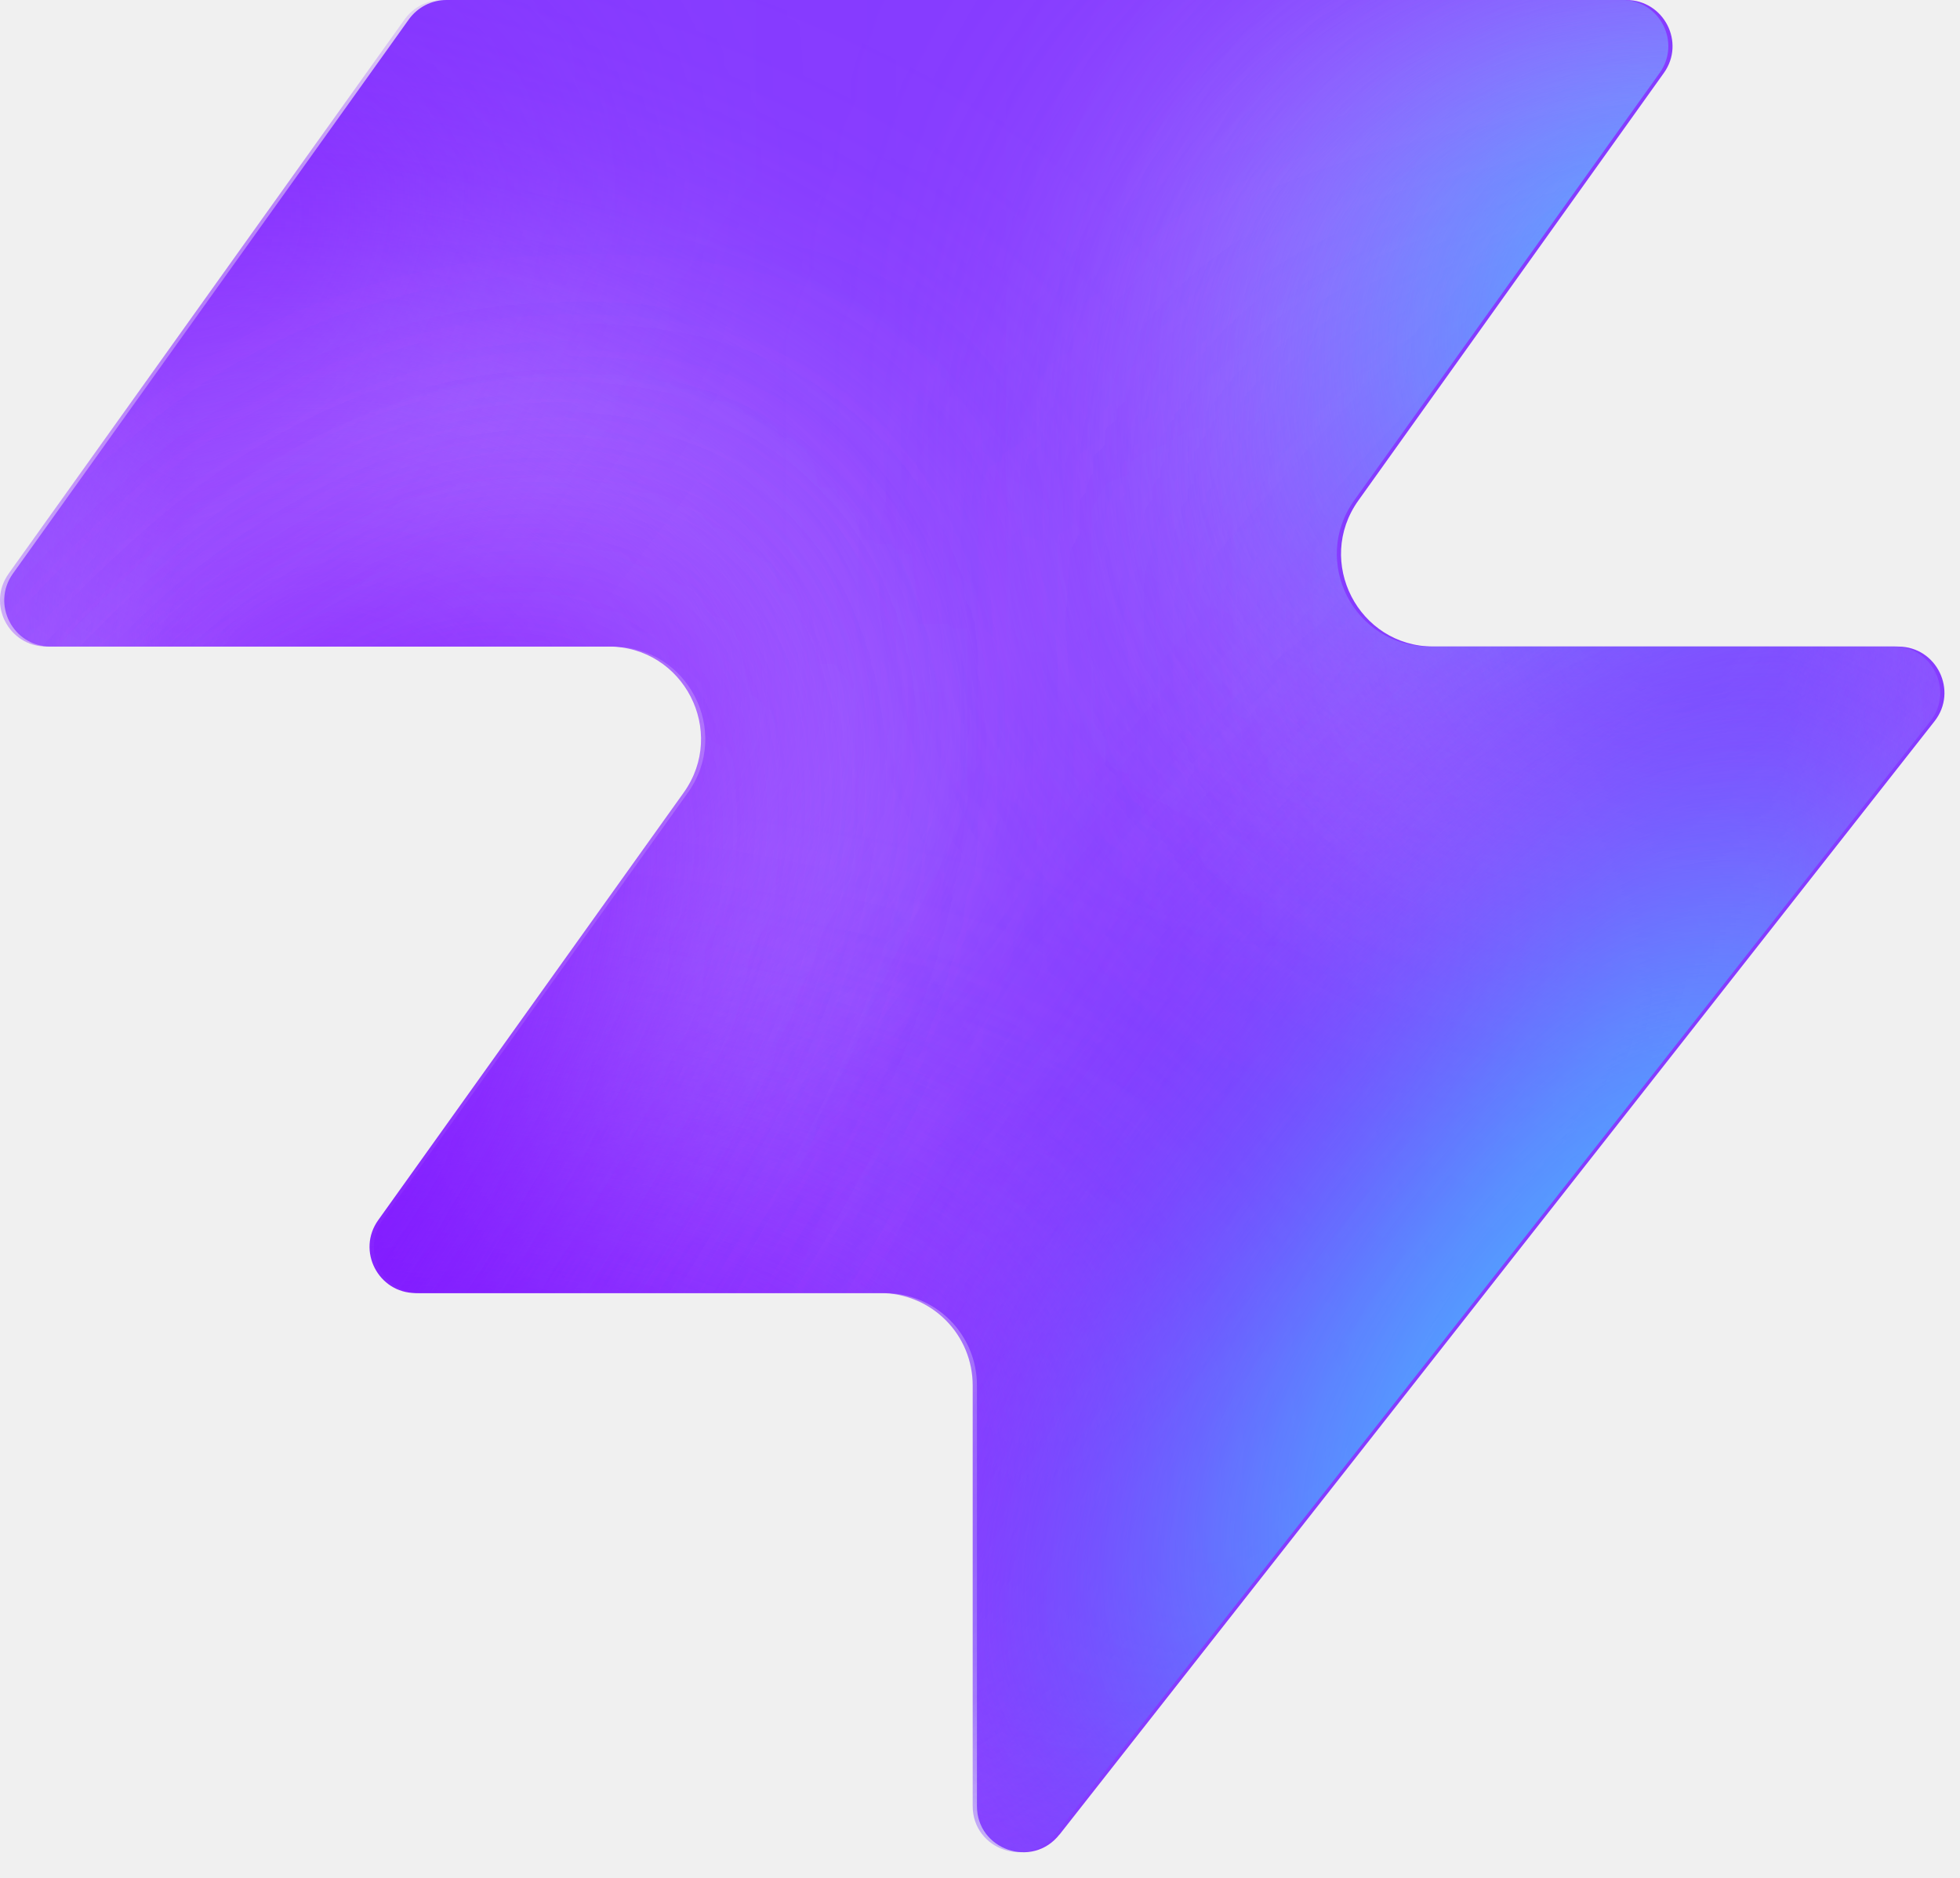
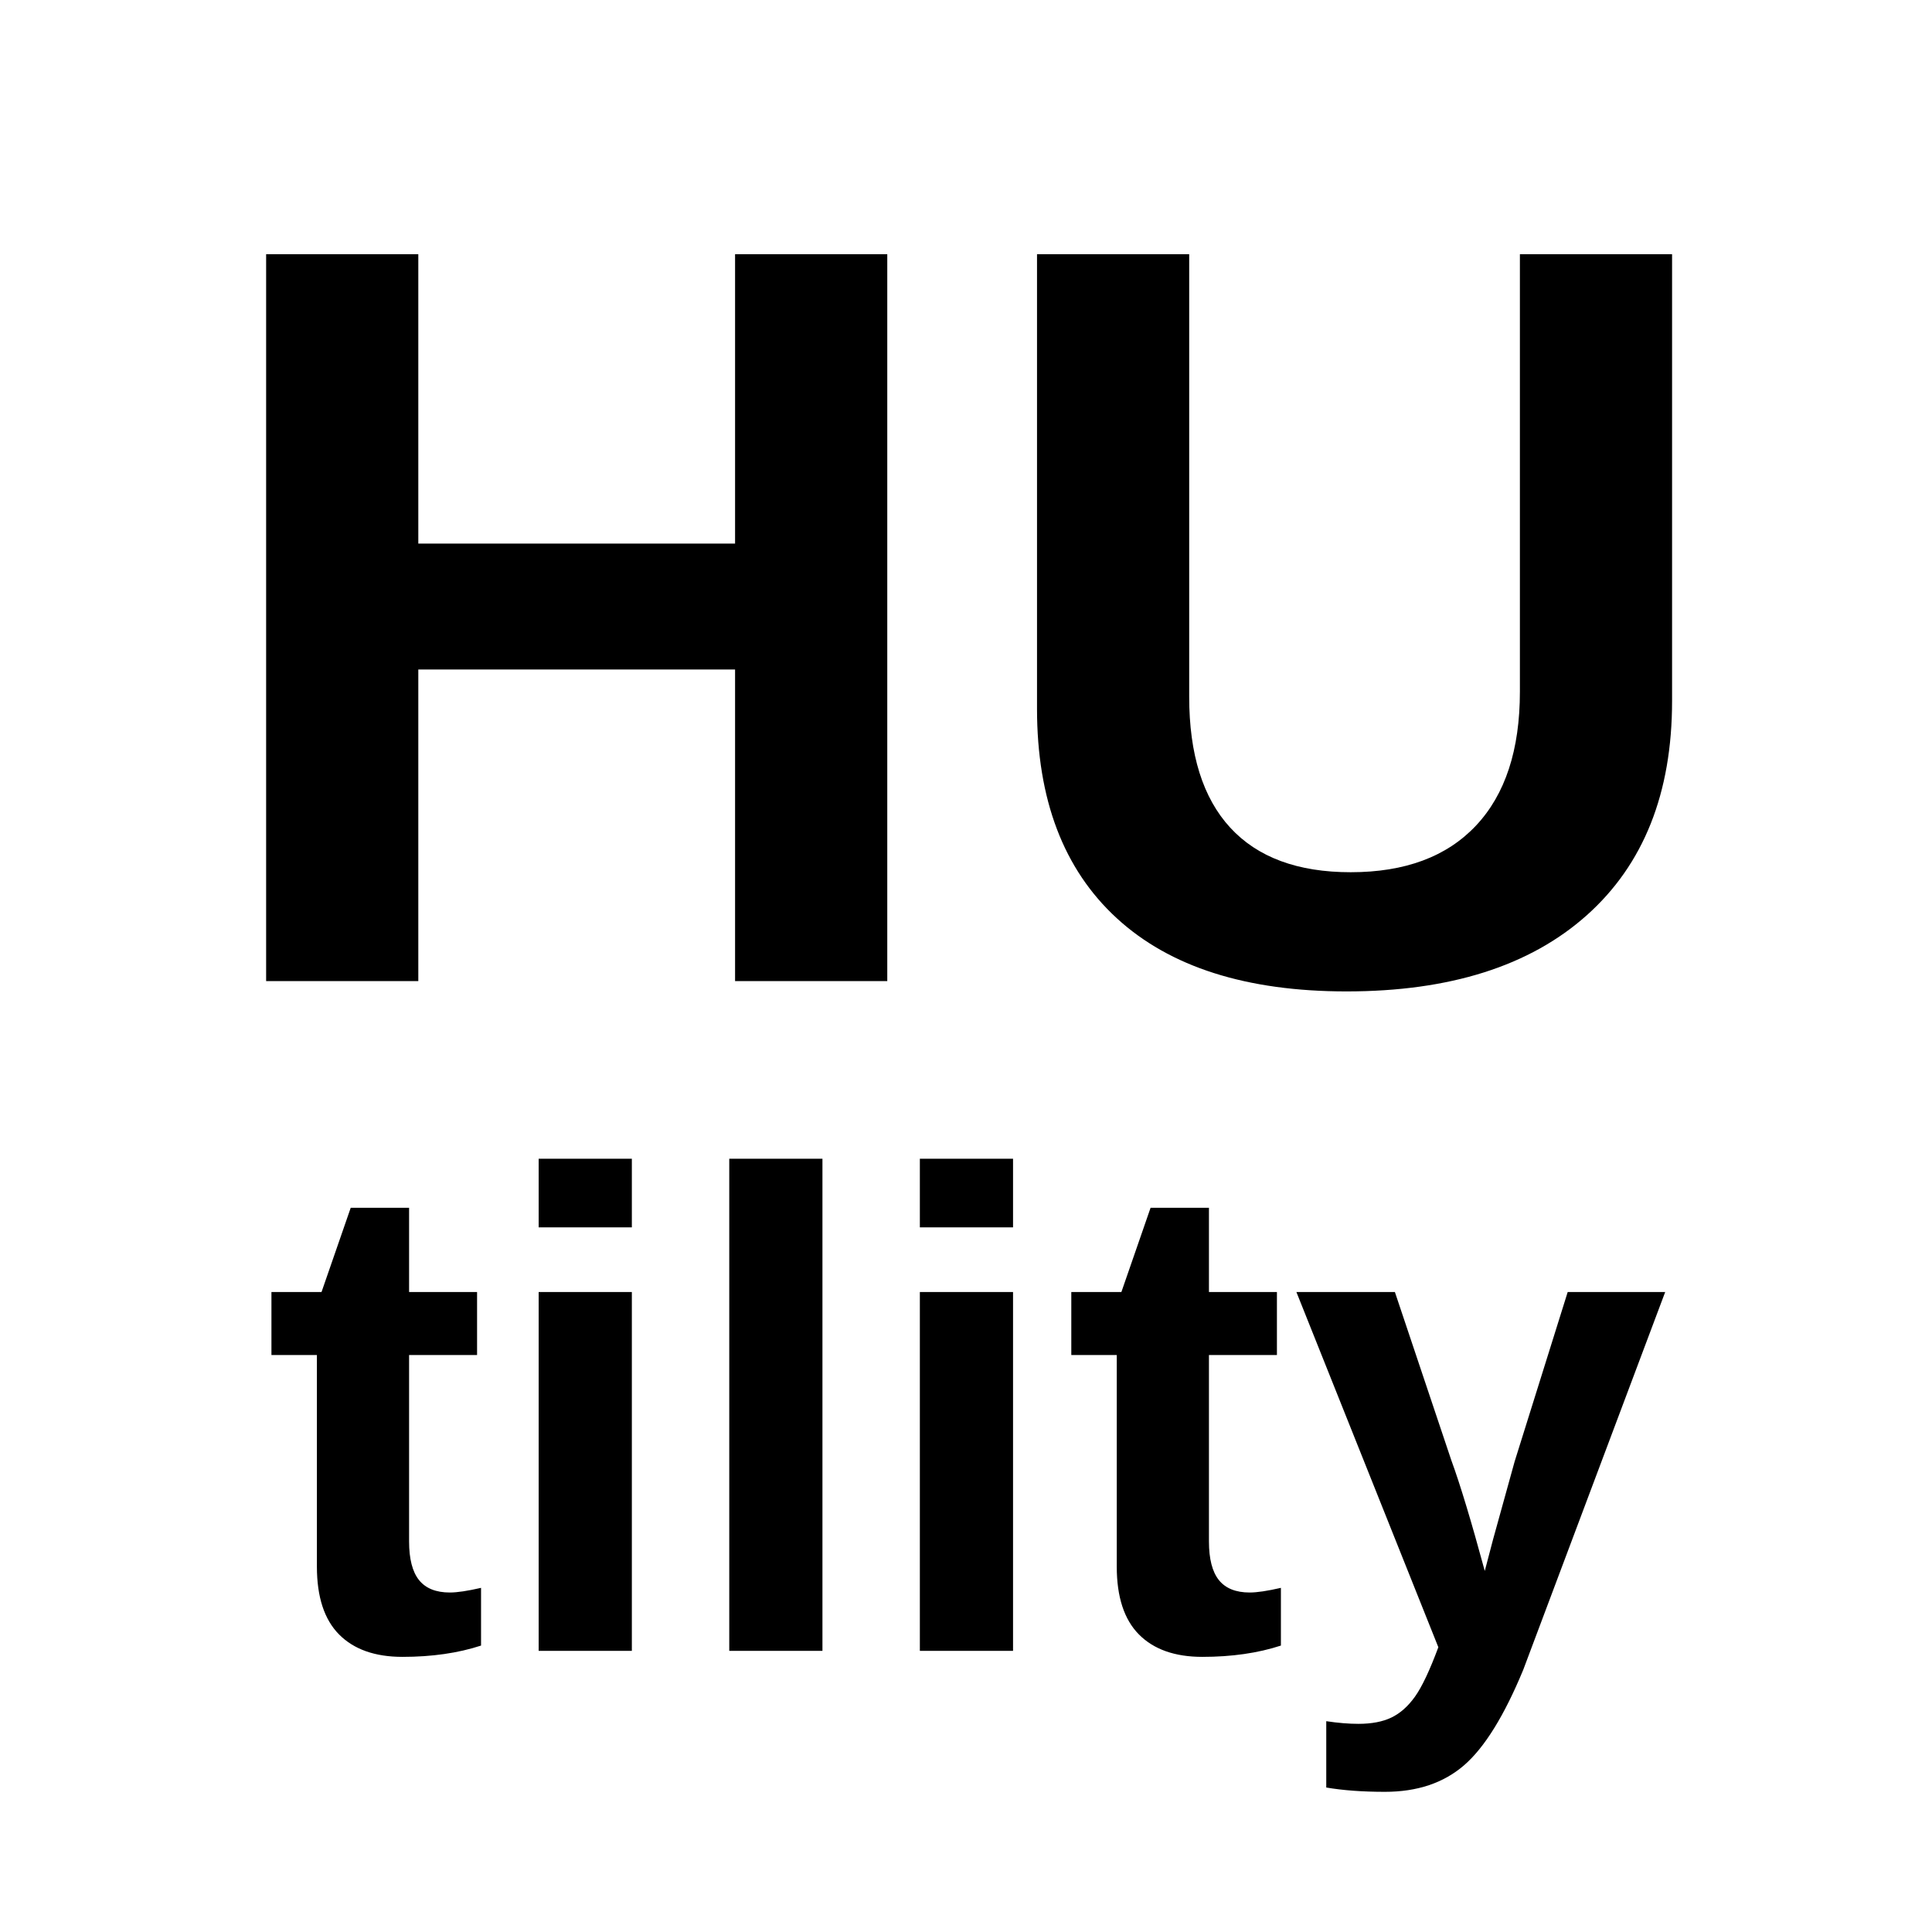
- <svg xmlns="http://www.w3.org/2000/svg" width="48" height="46" fill="none" viewBox="0 0 48 46">
-   <path fill="#863bff" d="M25.946 44.938c-.664.845-2.021.375-2.021-.698V33.937a2.26 2.26 0 0 0-2.262-2.262H10.287c-.92 0-1.456-1.04-.92-1.788l7.48-10.471c1.07-1.497 0-3.578-1.842-3.578H1.237c-.92 0-1.456-1.04-.92-1.788L10.013.474c.214-.297.556-.474.92-.474h28.894c.92 0 1.456 1.04.92 1.788l-7.48 10.471c-1.07 1.498 0 3.579 1.842 3.579h11.377c.943 0 1.473 1.088.89 1.83L25.947 44.94z" style="fill:#863bff;fill:color(display-p3 .525 .23 1);fill-opacity:1" />
-   <mask id="a" width="48" height="46" x="0" y="0" maskUnits="userSpaceOnUse" style="mask-type:alpha">
-     <path fill="#000" d="M25.842 44.938c-.664.844-2.021.375-2.021-.698V33.937a2.26 2.26 0 0 0-2.262-2.262H10.183c-.92 0-1.456-1.04-.92-1.788l7.48-10.471c1.07-1.498 0-3.579-1.842-3.579H1.133c-.92 0-1.456-1.04-.92-1.787L9.91.473c.214-.297.556-.474.92-.474h28.894c.92 0 1.456 1.04.92 1.788l-7.48 10.471c-1.07 1.498 0 3.578 1.842 3.578h11.377c.943 0 1.473 1.088.89 1.832L25.843 44.94z" style="fill:#000;fill-opacity:1" />
-   </mask>
-   <g mask="url(#a)">
-     <g filter="url(#b)">
-       <ellipse cx="5.508" cy="14.704" fill="#ede6ff" rx="5.508" ry="14.704" style="fill:#ede6ff;fill:color(display-p3 .927 .903 1);fill-opacity:1" transform="matrix(.00324 1 1 -.00324 -4.47 31.516)" />
-     </g>
-     <g filter="url(#c)">
-       <ellipse cx="10.399" cy="29.851" fill="#ede6ff" rx="10.399" ry="29.851" style="fill:#ede6ff;fill:color(display-p3 .927 .903 1);fill-opacity:1" transform="matrix(.00324 1 1 -.00324 -39.328 7.883)" />
-     </g>
-     <g filter="url(#d)">
-       <ellipse cx="5.508" cy="30.487" fill="#7e14ff" rx="5.508" ry="30.487" style="fill:#7e14ff;fill:color(display-p3 .492 .077 1);fill-opacity:1" transform="rotate(89.814 -25.913 -14.639)scale(1 -1)" />
-     </g>
-     <g filter="url(#e)">
-       <ellipse cx="5.508" cy="30.599" fill="#7e14ff" rx="5.508" ry="30.599" style="fill:#7e14ff;fill:color(display-p3 .492 .077 1);fill-opacity:1" transform="rotate(89.814 -32.644 -3.334)scale(1 -1)" />
-     </g>
-     <g filter="url(#f)">
-       <ellipse cx="5.508" cy="30.599" fill="#7e14ff" rx="5.508" ry="30.599" style="fill:#7e14ff;fill:color(display-p3 .492 .077 1);fill-opacity:1" transform="matrix(.00324 1 1 -.00324 -34.34 30.47)" />
-     </g>
-     <g filter="url(#g)">
-       <ellipse cx="14.072" cy="22.078" fill="#ede6ff" rx="14.072" ry="22.078" style="fill:#ede6ff;fill:color(display-p3 .927 .903 1);fill-opacity:1" transform="rotate(93.35 24.506 48.493)scale(-1 1)" />
-     </g>
-     <g filter="url(#h)">
-       <ellipse cx="3.47" cy="21.501" fill="#7e14ff" rx="3.47" ry="21.501" style="fill:#7e14ff;fill:color(display-p3 .492 .077 1);fill-opacity:1" transform="rotate(89.009 28.708 47.59)scale(-1 1)" />
-     </g>
-     <g filter="url(#i)">
-       <ellipse cx="3.47" cy="21.501" fill="#7e14ff" rx="3.47" ry="21.501" style="fill:#7e14ff;fill:color(display-p3 .492 .077 1);fill-opacity:1" transform="rotate(89.009 28.708 47.59)scale(-1 1)" />
-     </g>
-     <g filter="url(#j)">
-       <ellipse cx=".387" cy="8.972" fill="#7e14ff" rx="4.407" ry="29.108" style="fill:#7e14ff;fill:color(display-p3 .492 .077 1);fill-opacity:1" transform="rotate(39.51 .387 8.972)" />
-     </g>
-     <g filter="url(#k)">
-       <ellipse cx="47.523" cy="-6.092" fill="#7e14ff" rx="4.407" ry="29.108" style="fill:#7e14ff;fill:color(display-p3 .492 .077 1);fill-opacity:1" transform="rotate(37.892 47.523 -6.092)" />
-     </g>
-     <g filter="url(#l)">
-       <ellipse cx="41.412" cy="6.333" fill="#47bfff" rx="5.971" ry="9.665" style="fill:#47bfff;fill:color(display-p3 .28 .748 1);fill-opacity:1" transform="rotate(37.892 41.412 6.333)" />
-     </g>
-     <g filter="url(#m)">
-       <ellipse cx="-1.879" cy="38.332" fill="#7e14ff" rx="4.407" ry="29.108" style="fill:#7e14ff;fill:color(display-p3 .492 .077 1);fill-opacity:1" transform="rotate(37.892 -1.88 38.332)" />
-     </g>
-     <g filter="url(#n)">
-       <ellipse cx="-1.879" cy="38.332" fill="#7e14ff" rx="4.407" ry="29.108" style="fill:#7e14ff;fill:color(display-p3 .492 .077 1);fill-opacity:1" transform="rotate(37.892 -1.88 38.332)" />
-     </g>
-     <g filter="url(#o)">
-       <ellipse cx="35.651" cy="29.907" fill="#7e14ff" rx="4.407" ry="29.108" style="fill:#7e14ff;fill:color(display-p3 .492 .077 1);fill-opacity:1" transform="rotate(37.892 35.651 29.907)" />
-     </g>
-     <g filter="url(#p)">
-       <ellipse cx="38.418" cy="32.4" fill="#47bfff" rx="5.971" ry="15.297" style="fill:#47bfff;fill:color(display-p3 .28 .748 1);fill-opacity:1" transform="rotate(37.892 38.418 32.4)" />
-     </g>
+ <svg xmlns="http://www.w3.org/2000/svg" viewBox="0 0 1024 1024">
+   <rect width="1024" height="1024" fill="#ffffff" />
+   <g fill="#000000" font-family="Arial Black, Arial, sans-serif" text-anchor="middle">
+     <text x="512" y="520" font-size="560" font-weight="900" letter-spacing="8">HU</text>
+     <text x="512" y="875" font-size="360" font-weight="900" letter-spacing="1">tility</text>
  </g>
-   <defs>
-     <filter id="b" width="60.045" height="41.654" x="-19.77" y="16.149" color-interpolation-filters="sRGB" filterUnits="userSpaceOnUse">
-       <feFlood flood-opacity="0" result="BackgroundImageFix" />
-       <feBlend in="SourceGraphic" in2="BackgroundImageFix" result="shape" />
-       <feGaussianBlur result="effect1_foregroundBlur_2002_17158" stdDeviation="7.659" />
-     </filter>
-     <filter id="c" width="90.34" height="51.437" x="-54.613" y="-7.533" color-interpolation-filters="sRGB" filterUnits="userSpaceOnUse">
-       <feFlood flood-opacity="0" result="BackgroundImageFix" />
-       <feBlend in="SourceGraphic" in2="BackgroundImageFix" result="shape" />
-       <feGaussianBlur result="effect1_foregroundBlur_2002_17158" stdDeviation="7.659" />
-     </filter>
-     <filter id="d" width="79.355" height="29.4" x="-49.64" y="2.03" color-interpolation-filters="sRGB" filterUnits="userSpaceOnUse">
-       <feFlood flood-opacity="0" result="BackgroundImageFix" />
-       <feBlend in="SourceGraphic" in2="BackgroundImageFix" result="shape" />
-       <feGaussianBlur result="effect1_foregroundBlur_2002_17158" stdDeviation="4.596" />
-     </filter>
-     <filter id="e" width="79.579" height="29.4" x="-45.045" y="20.029" color-interpolation-filters="sRGB" filterUnits="userSpaceOnUse">
-       <feFlood flood-opacity="0" result="BackgroundImageFix" />
-       <feBlend in="SourceGraphic" in2="BackgroundImageFix" result="shape" />
-       <feGaussianBlur result="effect1_foregroundBlur_2002_17158" stdDeviation="4.596" />
-     </filter>
-     <filter id="f" width="79.579" height="29.4" x="-43.513" y="21.178" color-interpolation-filters="sRGB" filterUnits="userSpaceOnUse">
-       <feFlood flood-opacity="0" result="BackgroundImageFix" />
-       <feBlend in="SourceGraphic" in2="BackgroundImageFix" result="shape" />
-       <feGaussianBlur result="effect1_foregroundBlur_2002_17158" stdDeviation="4.596" />
-     </filter>
-     <filter id="g" width="74.749" height="58.852" x="15.756" y="-17.901" color-interpolation-filters="sRGB" filterUnits="userSpaceOnUse">
-       <feFlood flood-opacity="0" result="BackgroundImageFix" />
-       <feBlend in="SourceGraphic" in2="BackgroundImageFix" result="shape" />
-       <feGaussianBlur result="effect1_foregroundBlur_2002_17158" stdDeviation="7.659" />
-     </filter>
-     <filter id="h" width="61.377" height="25.362" x="23.548" y="2.284" color-interpolation-filters="sRGB" filterUnits="userSpaceOnUse">
-       <feFlood flood-opacity="0" result="BackgroundImageFix" />
-       <feBlend in="SourceGraphic" in2="BackgroundImageFix" result="shape" />
-       <feGaussianBlur result="effect1_foregroundBlur_2002_17158" stdDeviation="4.596" />
-     </filter>
-     <filter id="i" width="61.377" height="25.362" x="23.548" y="2.284" color-interpolation-filters="sRGB" filterUnits="userSpaceOnUse">
-       <feFlood flood-opacity="0" result="BackgroundImageFix" />
-       <feBlend in="SourceGraphic" in2="BackgroundImageFix" result="shape" />
-       <feGaussianBlur result="effect1_foregroundBlur_2002_17158" stdDeviation="4.596" />
-     </filter>
-     <filter id="j" width="56.045" height="63.649" x="-27.636" y="-22.853" color-interpolation-filters="sRGB" filterUnits="userSpaceOnUse">
-       <feFlood flood-opacity="0" result="BackgroundImageFix" />
-       <feBlend in="SourceGraphic" in2="BackgroundImageFix" result="shape" />
-       <feGaussianBlur result="effect1_foregroundBlur_2002_17158" stdDeviation="4.596" />
-     </filter>
-     <filter id="k" width="54.814" height="64.646" x="20.116" y="-38.415" color-interpolation-filters="sRGB" filterUnits="userSpaceOnUse">
-       <feFlood flood-opacity="0" result="BackgroundImageFix" />
-       <feBlend in="SourceGraphic" in2="BackgroundImageFix" result="shape" />
-       <feGaussianBlur result="effect1_foregroundBlur_2002_17158" stdDeviation="4.596" />
-     </filter>
-     <filter id="l" width="33.541" height="35.313" x="24.641" y="-11.323" color-interpolation-filters="sRGB" filterUnits="userSpaceOnUse">
-       <feFlood flood-opacity="0" result="BackgroundImageFix" />
-       <feBlend in="SourceGraphic" in2="BackgroundImageFix" result="shape" />
-       <feGaussianBlur result="effect1_foregroundBlur_2002_17158" stdDeviation="4.596" />
-     </filter>
-     <filter id="m" width="54.814" height="64.646" x="-29.286" y="6.009" color-interpolation-filters="sRGB" filterUnits="userSpaceOnUse">
-       <feFlood flood-opacity="0" result="BackgroundImageFix" />
-       <feBlend in="SourceGraphic" in2="BackgroundImageFix" result="shape" />
-       <feGaussianBlur result="effect1_foregroundBlur_2002_17158" stdDeviation="4.596" />
-     </filter>
-     <filter id="n" width="54.814" height="64.646" x="-29.286" y="6.009" color-interpolation-filters="sRGB" filterUnits="userSpaceOnUse">
-       <feFlood flood-opacity="0" result="BackgroundImageFix" />
-       <feBlend in="SourceGraphic" in2="BackgroundImageFix" result="shape" />
-       <feGaussianBlur result="effect1_foregroundBlur_2002_17158" stdDeviation="4.596" />
-     </filter>
-     <filter id="o" width="54.814" height="64.646" x="8.244" y="-2.416" color-interpolation-filters="sRGB" filterUnits="userSpaceOnUse">
-       <feFlood flood-opacity="0" result="BackgroundImageFix" />
-       <feBlend in="SourceGraphic" in2="BackgroundImageFix" result="shape" />
-       <feGaussianBlur result="effect1_foregroundBlur_2002_17158" stdDeviation="4.596" />
-     </filter>
-     <filter id="p" width="39.409" height="43.623" x="18.713" y="10.588" color-interpolation-filters="sRGB" filterUnits="userSpaceOnUse">
-       <feFlood flood-opacity="0" result="BackgroundImageFix" />
-       <feBlend in="SourceGraphic" in2="BackgroundImageFix" result="shape" />
-       <feGaussianBlur result="effect1_foregroundBlur_2002_17158" stdDeviation="4.596" />
-     </filter>
-   </defs>
</svg>
